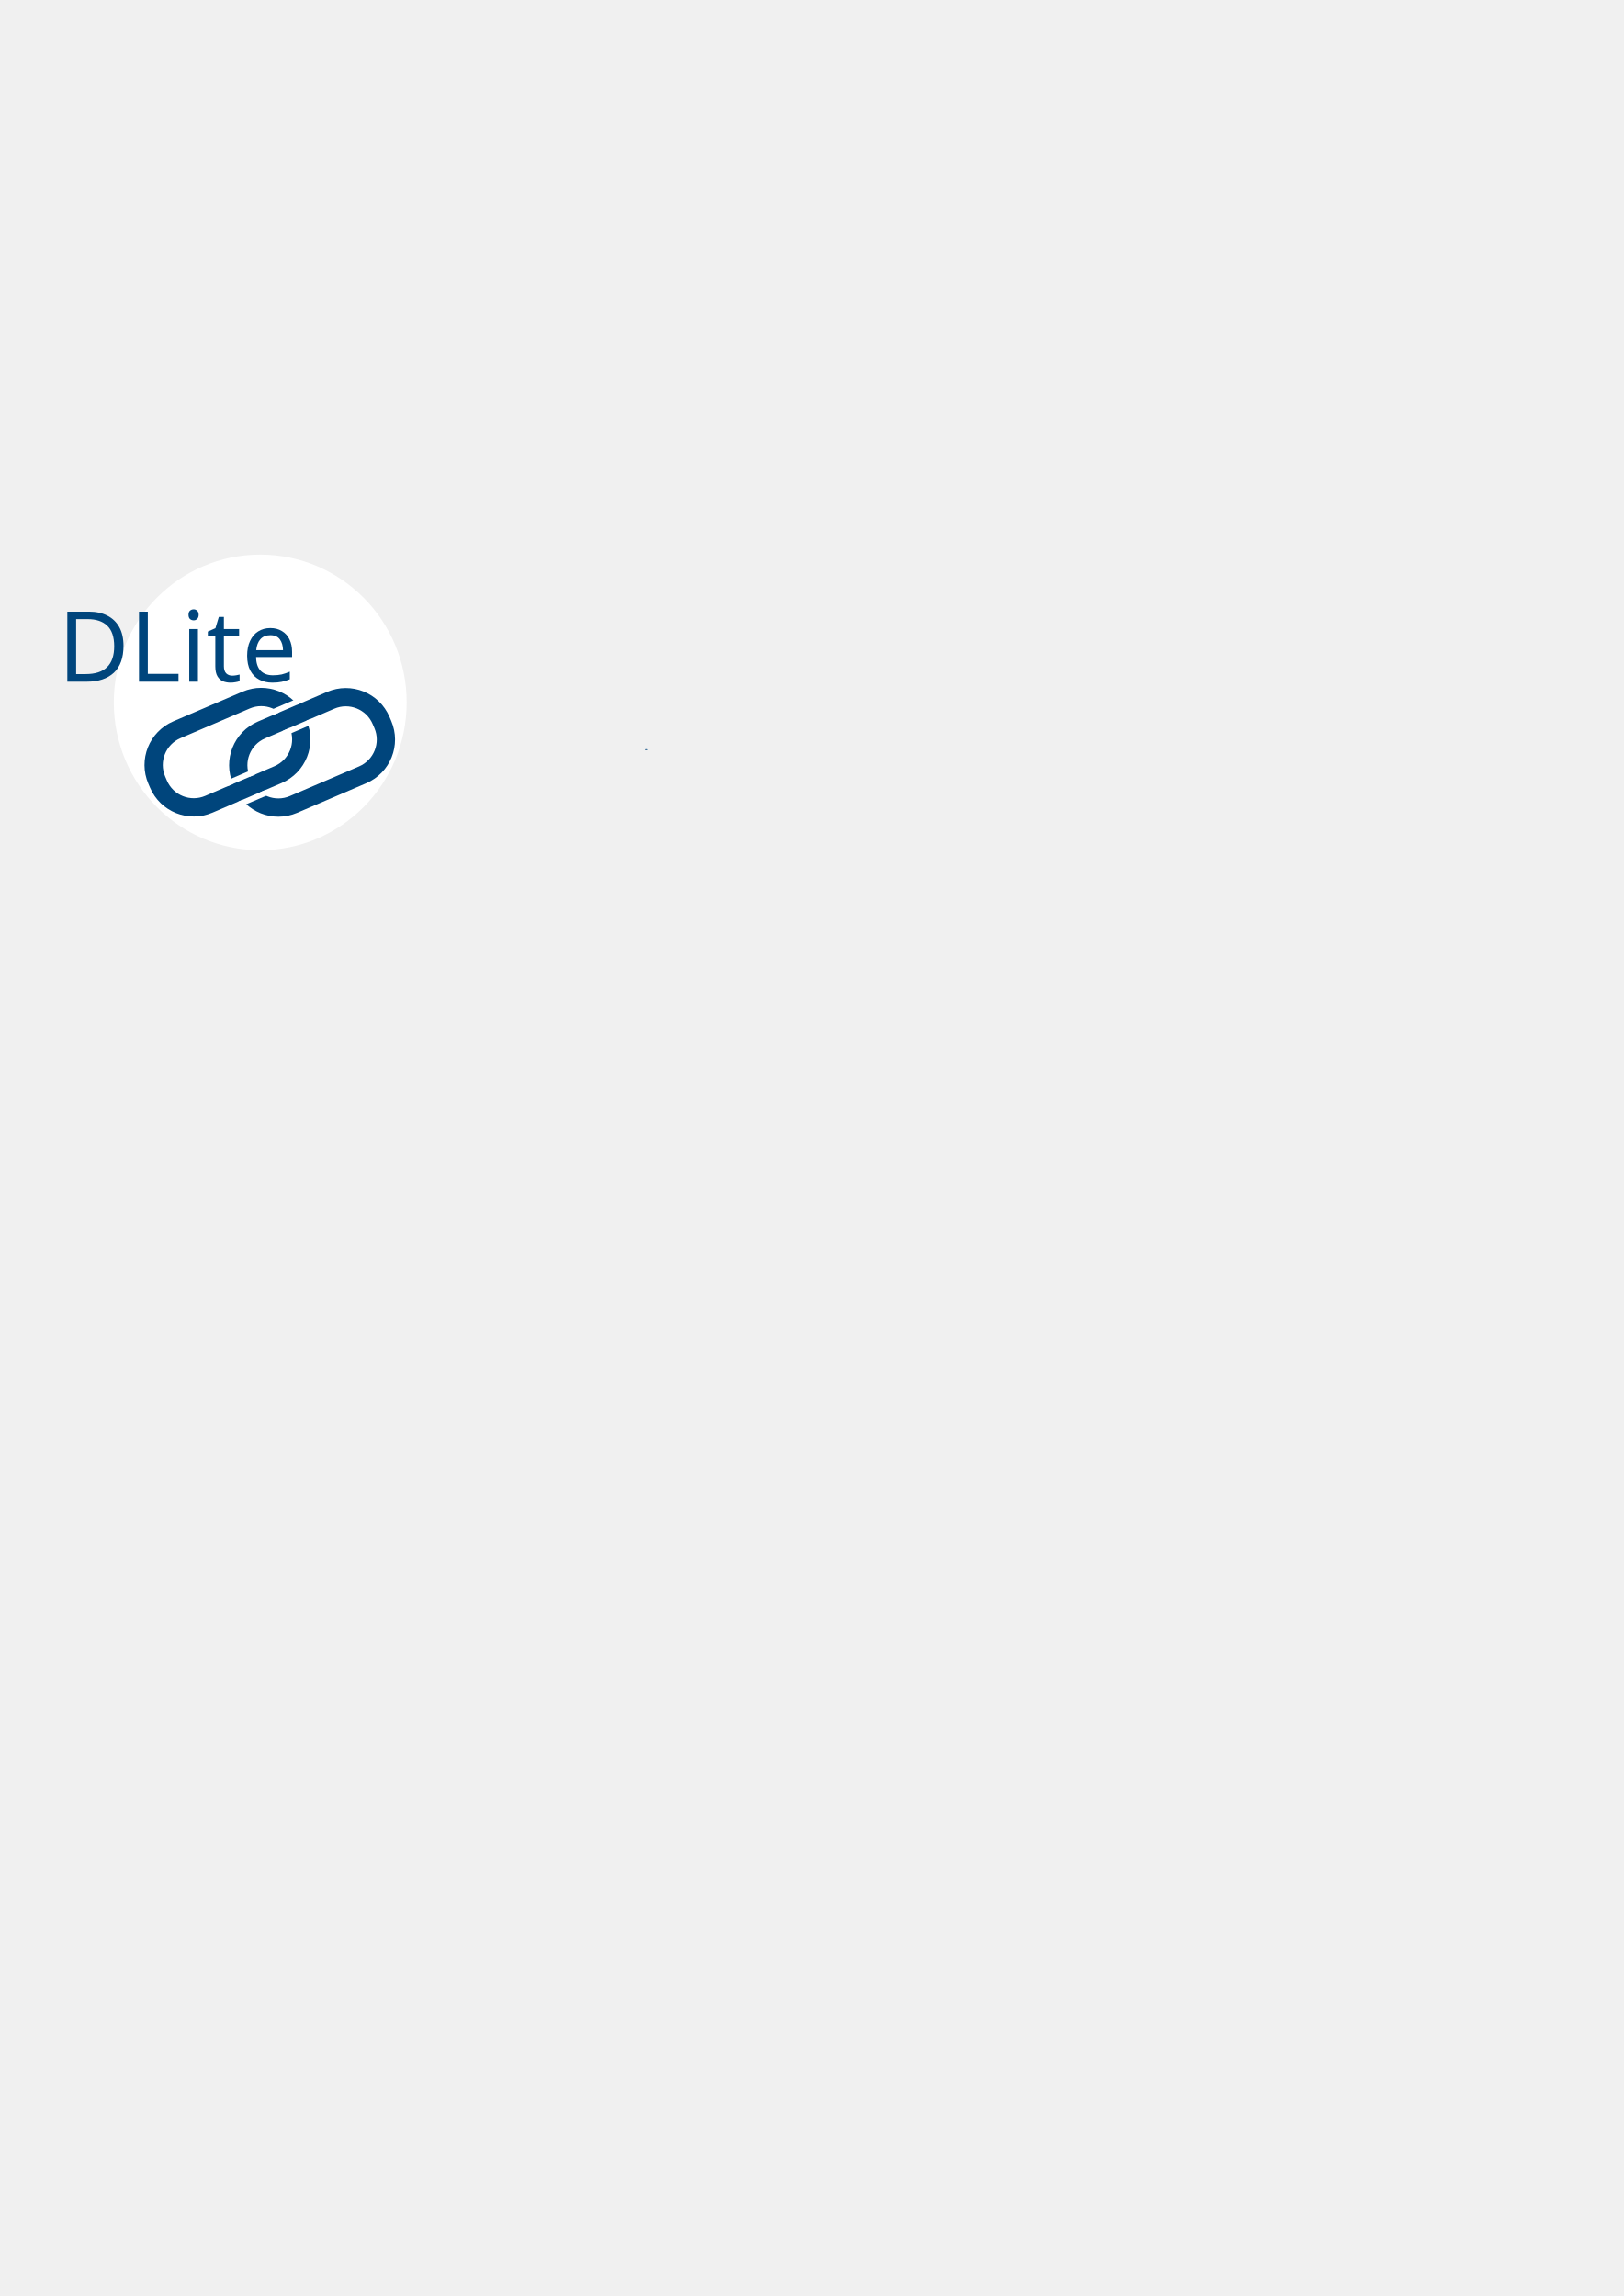
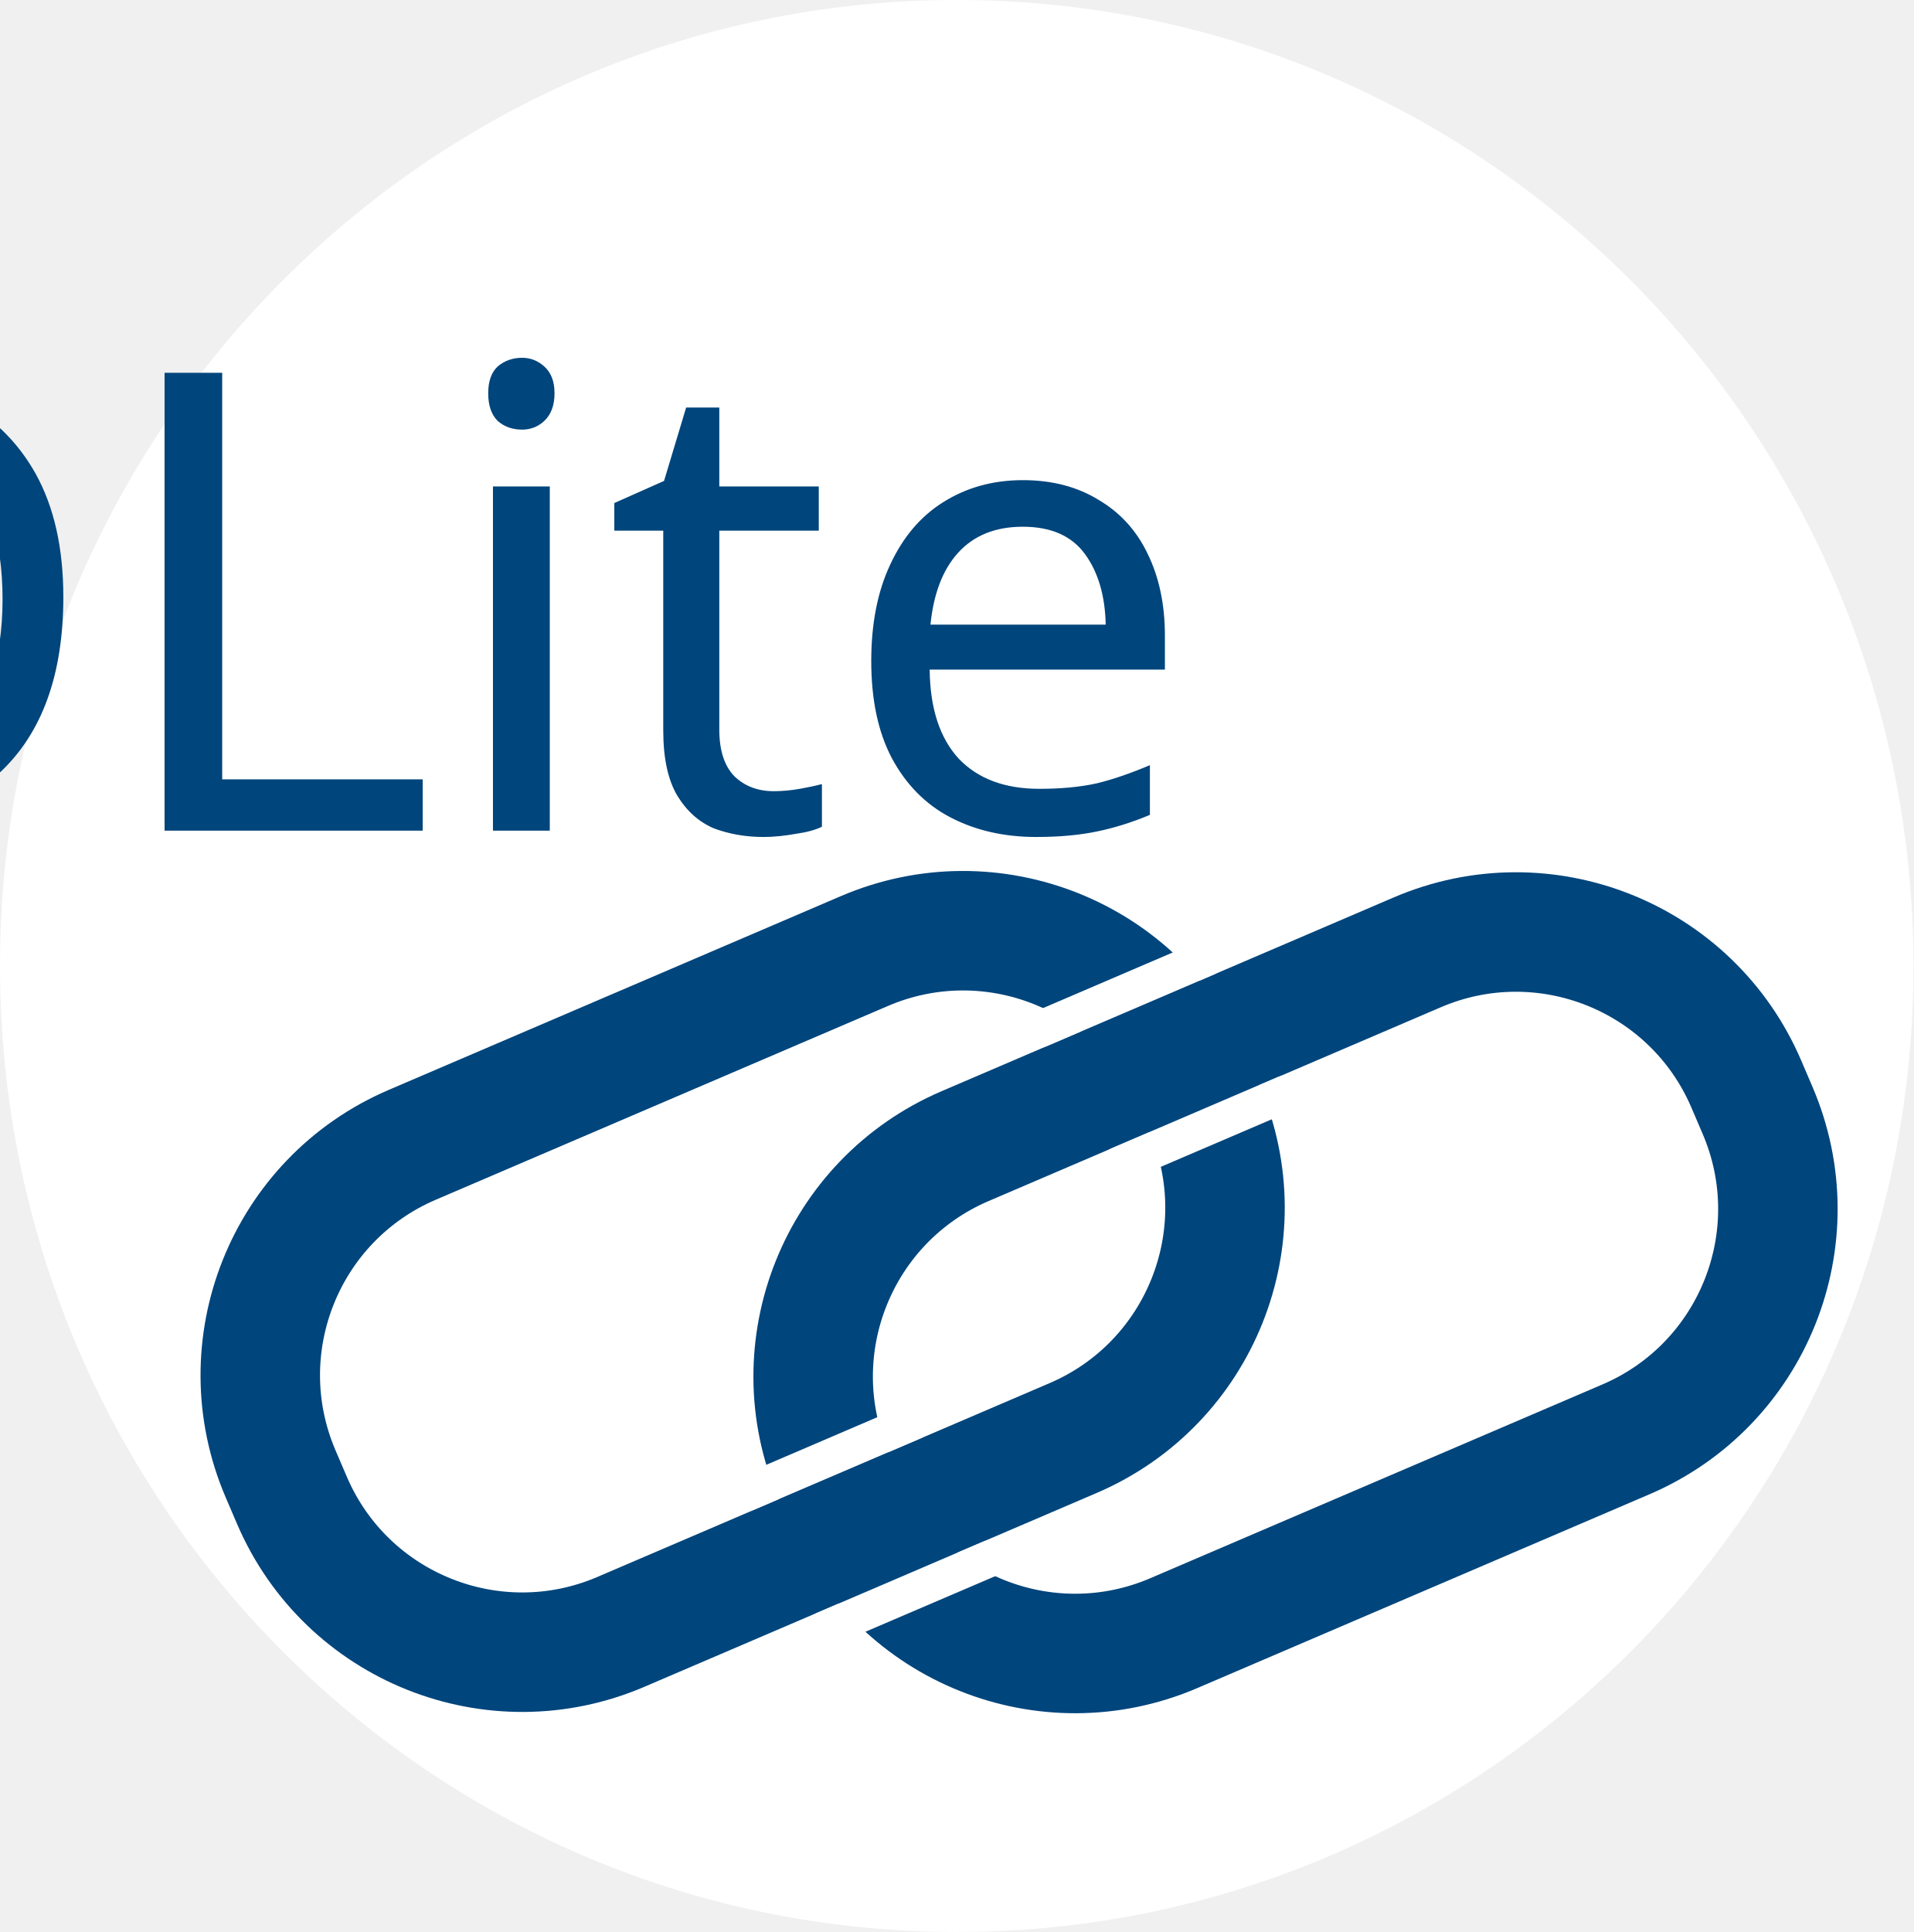
- <svg xmlns="http://www.w3.org/2000/svg" width="210mm" height="297mm" viewBox="0 0 210 297" version="1.1" id="svg8">
+ <svg xmlns="http://www.w3.org/2000/svg" width="37.876mm" height="38.238mm" viewBox="0 0 37.876 38.238" version="1.1" id="svg8">
  <defs id="defs2">
    </defs>
-   <g id="layer2">
+   <g id="layer2" transform="translate(-14.719,-71.73916)">
    <ellipse style="fill:#ffffff;fill-opacity:1;stroke:none;stroke-width:0.766;stroke-miterlimit:4;stroke-dasharray:none;stroke-opacity:1" id="path1336" cx="33.657" cy="90.858" rx="18.938" ry="19.119" />
  </g>
-   <g id="layer1">
+   <g id="layer1" transform="translate(-14.719,-71.73916)">
    <text xml:space="preserve" style="font-style:normal;font-weight:normal;font-size:10.583px;line-height:1.25;font-family:sans-serif;fill:#000000;fill-opacity:1;stroke:none;stroke-width:0.265" x="-60.71" y="149.006" id="text16">
      <tspan id="tspan14" x="-60.71" y="149.006" style="stroke-width:0.265" />
    </text>
-     <ellipse style="fill:#00457c;fill-opacity:1;stroke:none;stroke-width:0.665;stroke-miterlimit:4;stroke-dasharray:none;stroke-opacity:1" id="path1340" cx="83.556" cy="96.97" rx="0.162" ry="0.058" />
    <g id="g992">
      <text xml:space="preserve" style="font-style:normal;font-weight:normal;font-size:12.7px;line-height:1.25;font-family:sans-serif;text-align:center;text-anchor:middle;fill:#004570;fill-opacity:1;stroke:none;stroke-width:0.265;stroke-opacity:1" x="34.506" y="88.183" id="text12">
        <tspan id="tspan10" x="34.506" y="88.183" style="font-weight:normal;font-size:12.7px;text-align:center;text-anchor:middle;fill:#00457c;fill-opacity:1;stroke:none;stroke-width:0.265;stroke-opacity:1">DLite</tspan>
      </text>
      <g id="g981" transform="rotate(-23.19611,34.89061,97.31253)">
        <rect style="fill:none;fill-rule:evenodd;stroke:#00457c;stroke-width:2.365;stroke-miterlimit:4;stroke-dasharray:none;stroke-opacity:1" id="rect20" width="19.657" height="10.487" x="20.038" y="89.902" ry="4.959" />
        <rect style="fill:none;fill-rule:evenodd;stroke:#00457c;stroke-width:2.365;stroke-miterlimit:4;stroke-dasharray:none;stroke-opacity:1" id="rect20-5" width="19.657" height="10.487" x="30.087" y="94.236" ry="4.959" />
        <rect style="fill:none;stroke:#ffffff;stroke-width:0.565;stroke-miterlimit:4;stroke-dasharray:none;stroke-opacity:1" id="rect911" width="3.762" height="0.158" x="32.783" y="92.72" ry="0.079" transform="matrix(1,0,0.04771904,0.9988608,0,0)" />
        <rect style="fill:none;stroke:#ffffff;stroke-width:0.565;stroke-miterlimit:4;stroke-dasharray:none;stroke-opacity:1" id="rect911-4" width="3.762" height="0.158" x="33.046" y="95.808" ry="0.079" transform="matrix(1,0,0.04771904,0.9988608,0,0)" />
        <rect style="fill:none;stroke:#ffffff;stroke-width:0.565;stroke-miterlimit:4;stroke-dasharray:none;stroke-opacity:1" id="rect911-4-7" width="3.762" height="0.158" x="23.543" y="98.878" ry="0.079" transform="matrix(1,0,0.04771904,0.9988608,0,0)" />
        <rect style="fill:none;stroke:#ffffff;stroke-width:0.565;stroke-miterlimit:4;stroke-dasharray:none;stroke-opacity:1" id="rect911-4-7-6" width="3.762" height="0.158" x="23.775" y="101.97" ry="0.079" transform="matrix(1,0,0.04771904,0.9988608,0,0)" />
      </g>
    </g>
  </g>
</svg>
